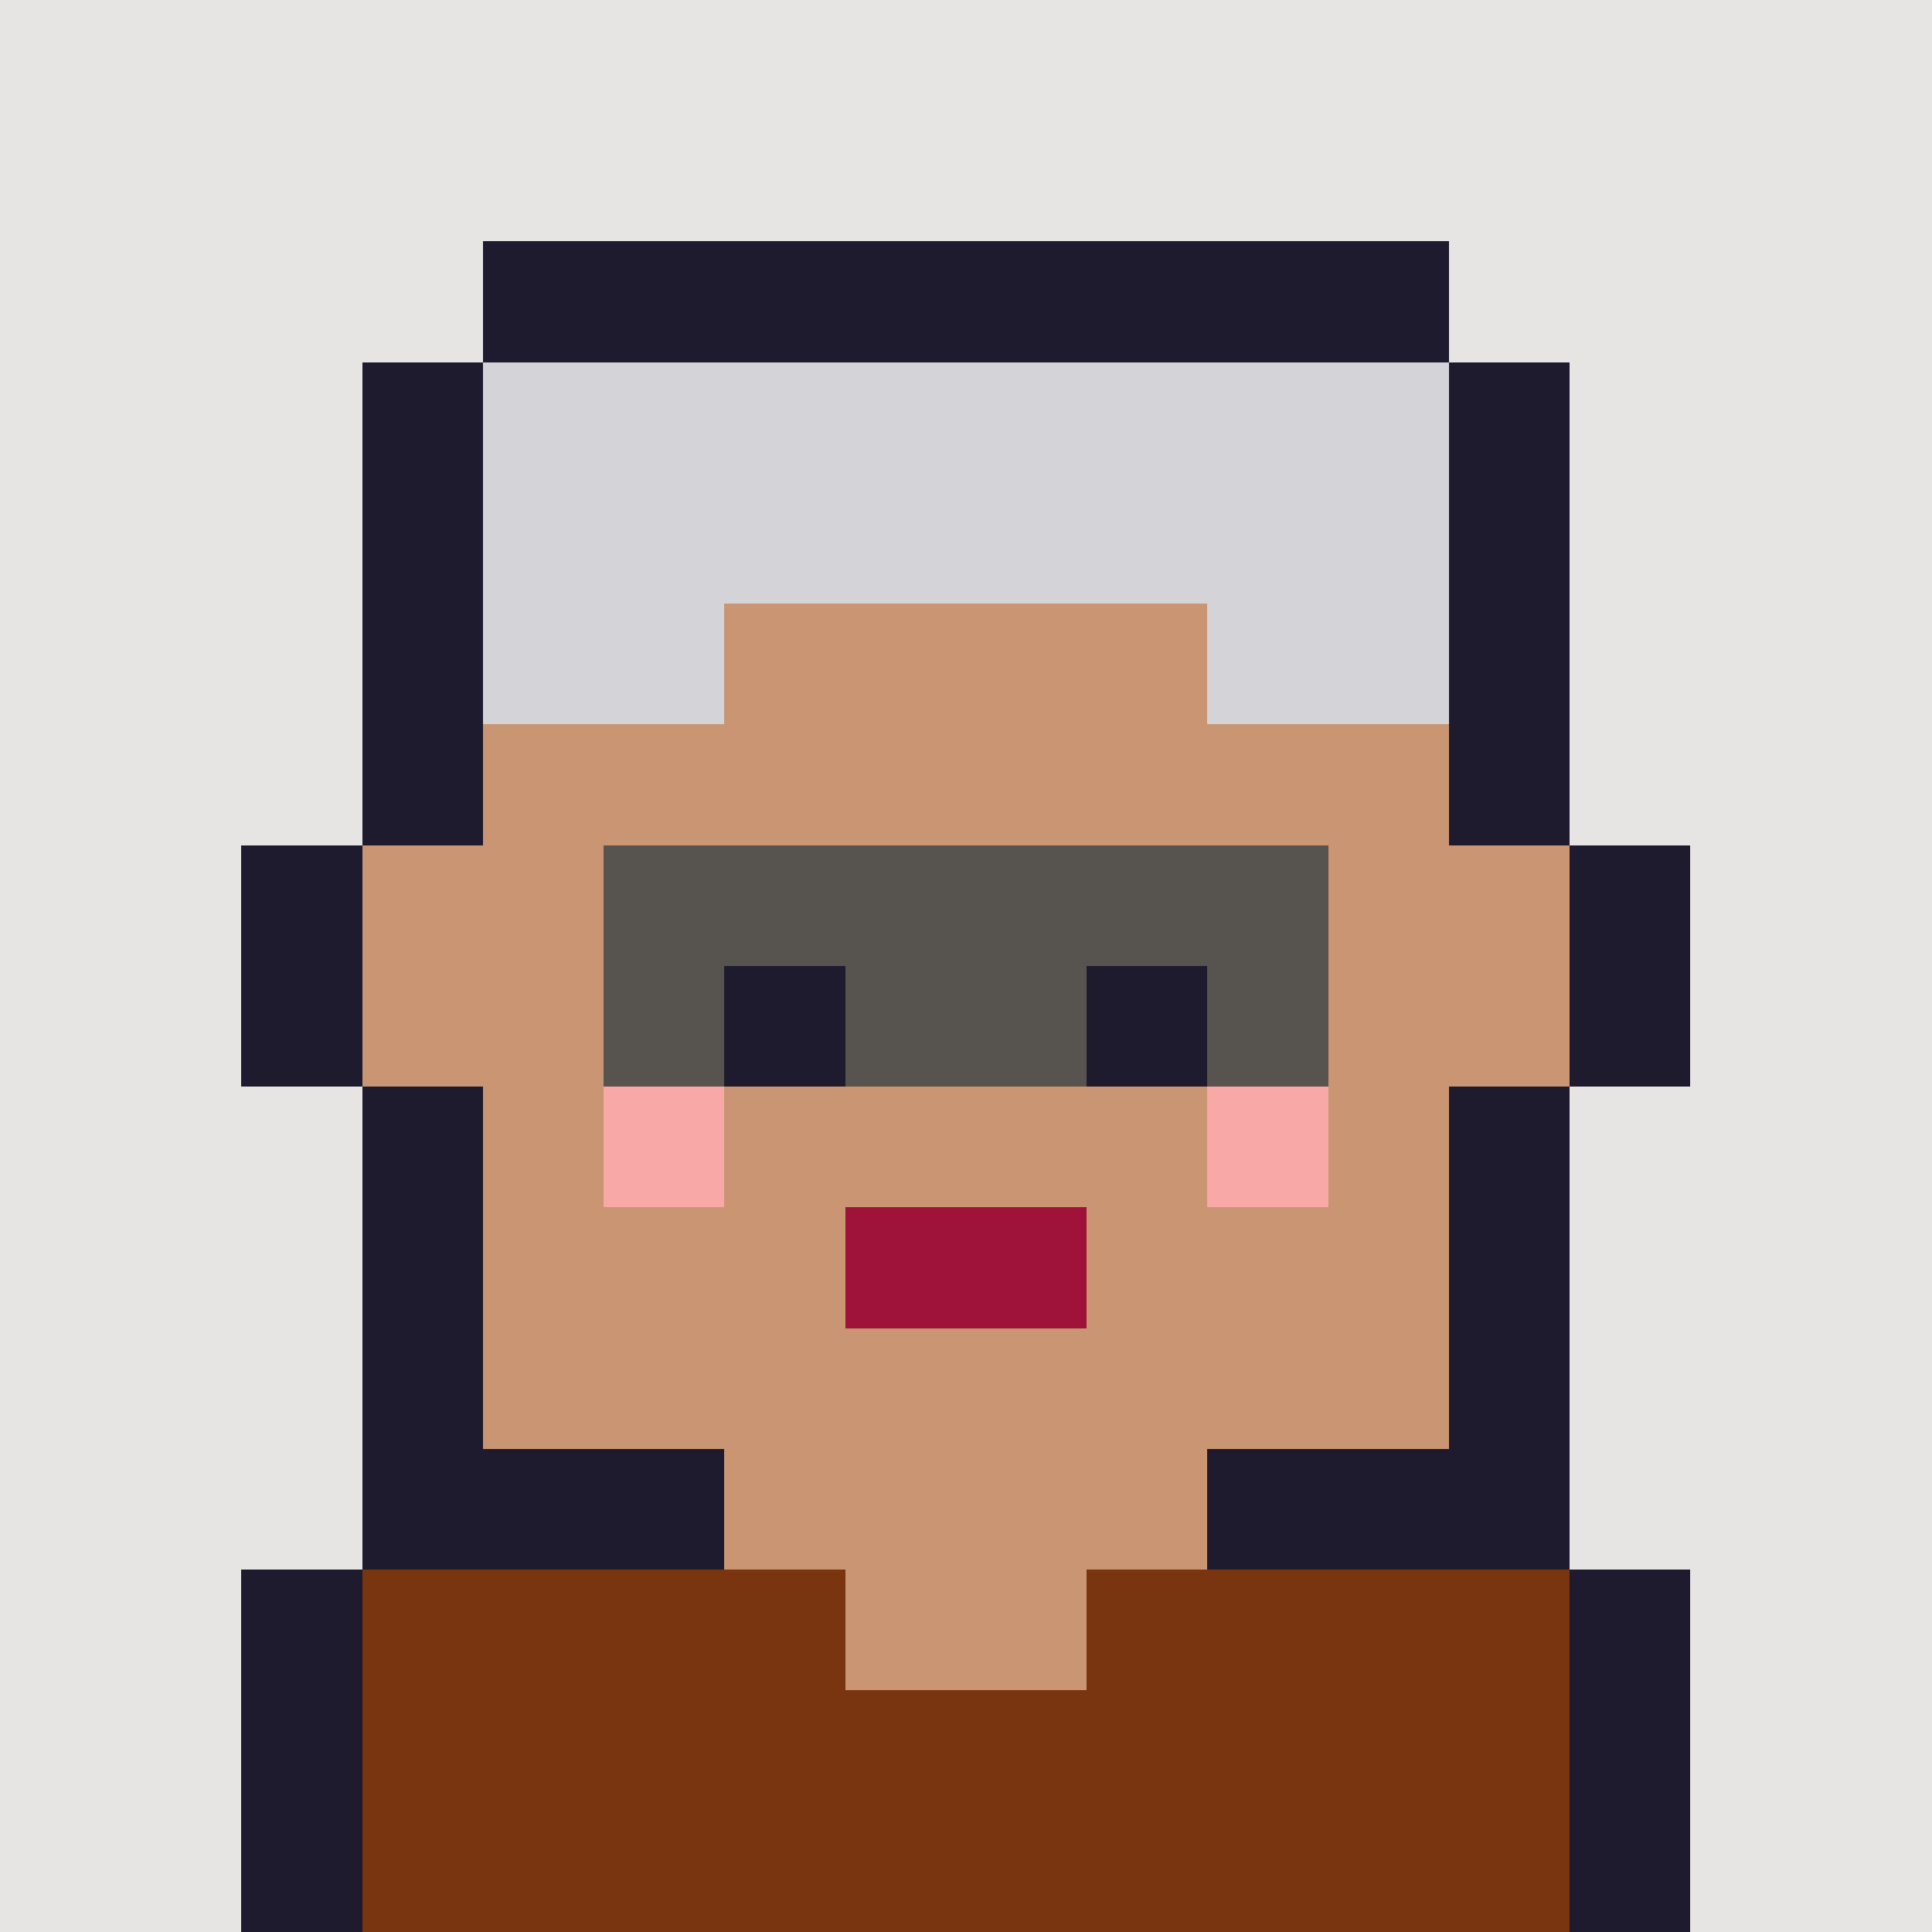
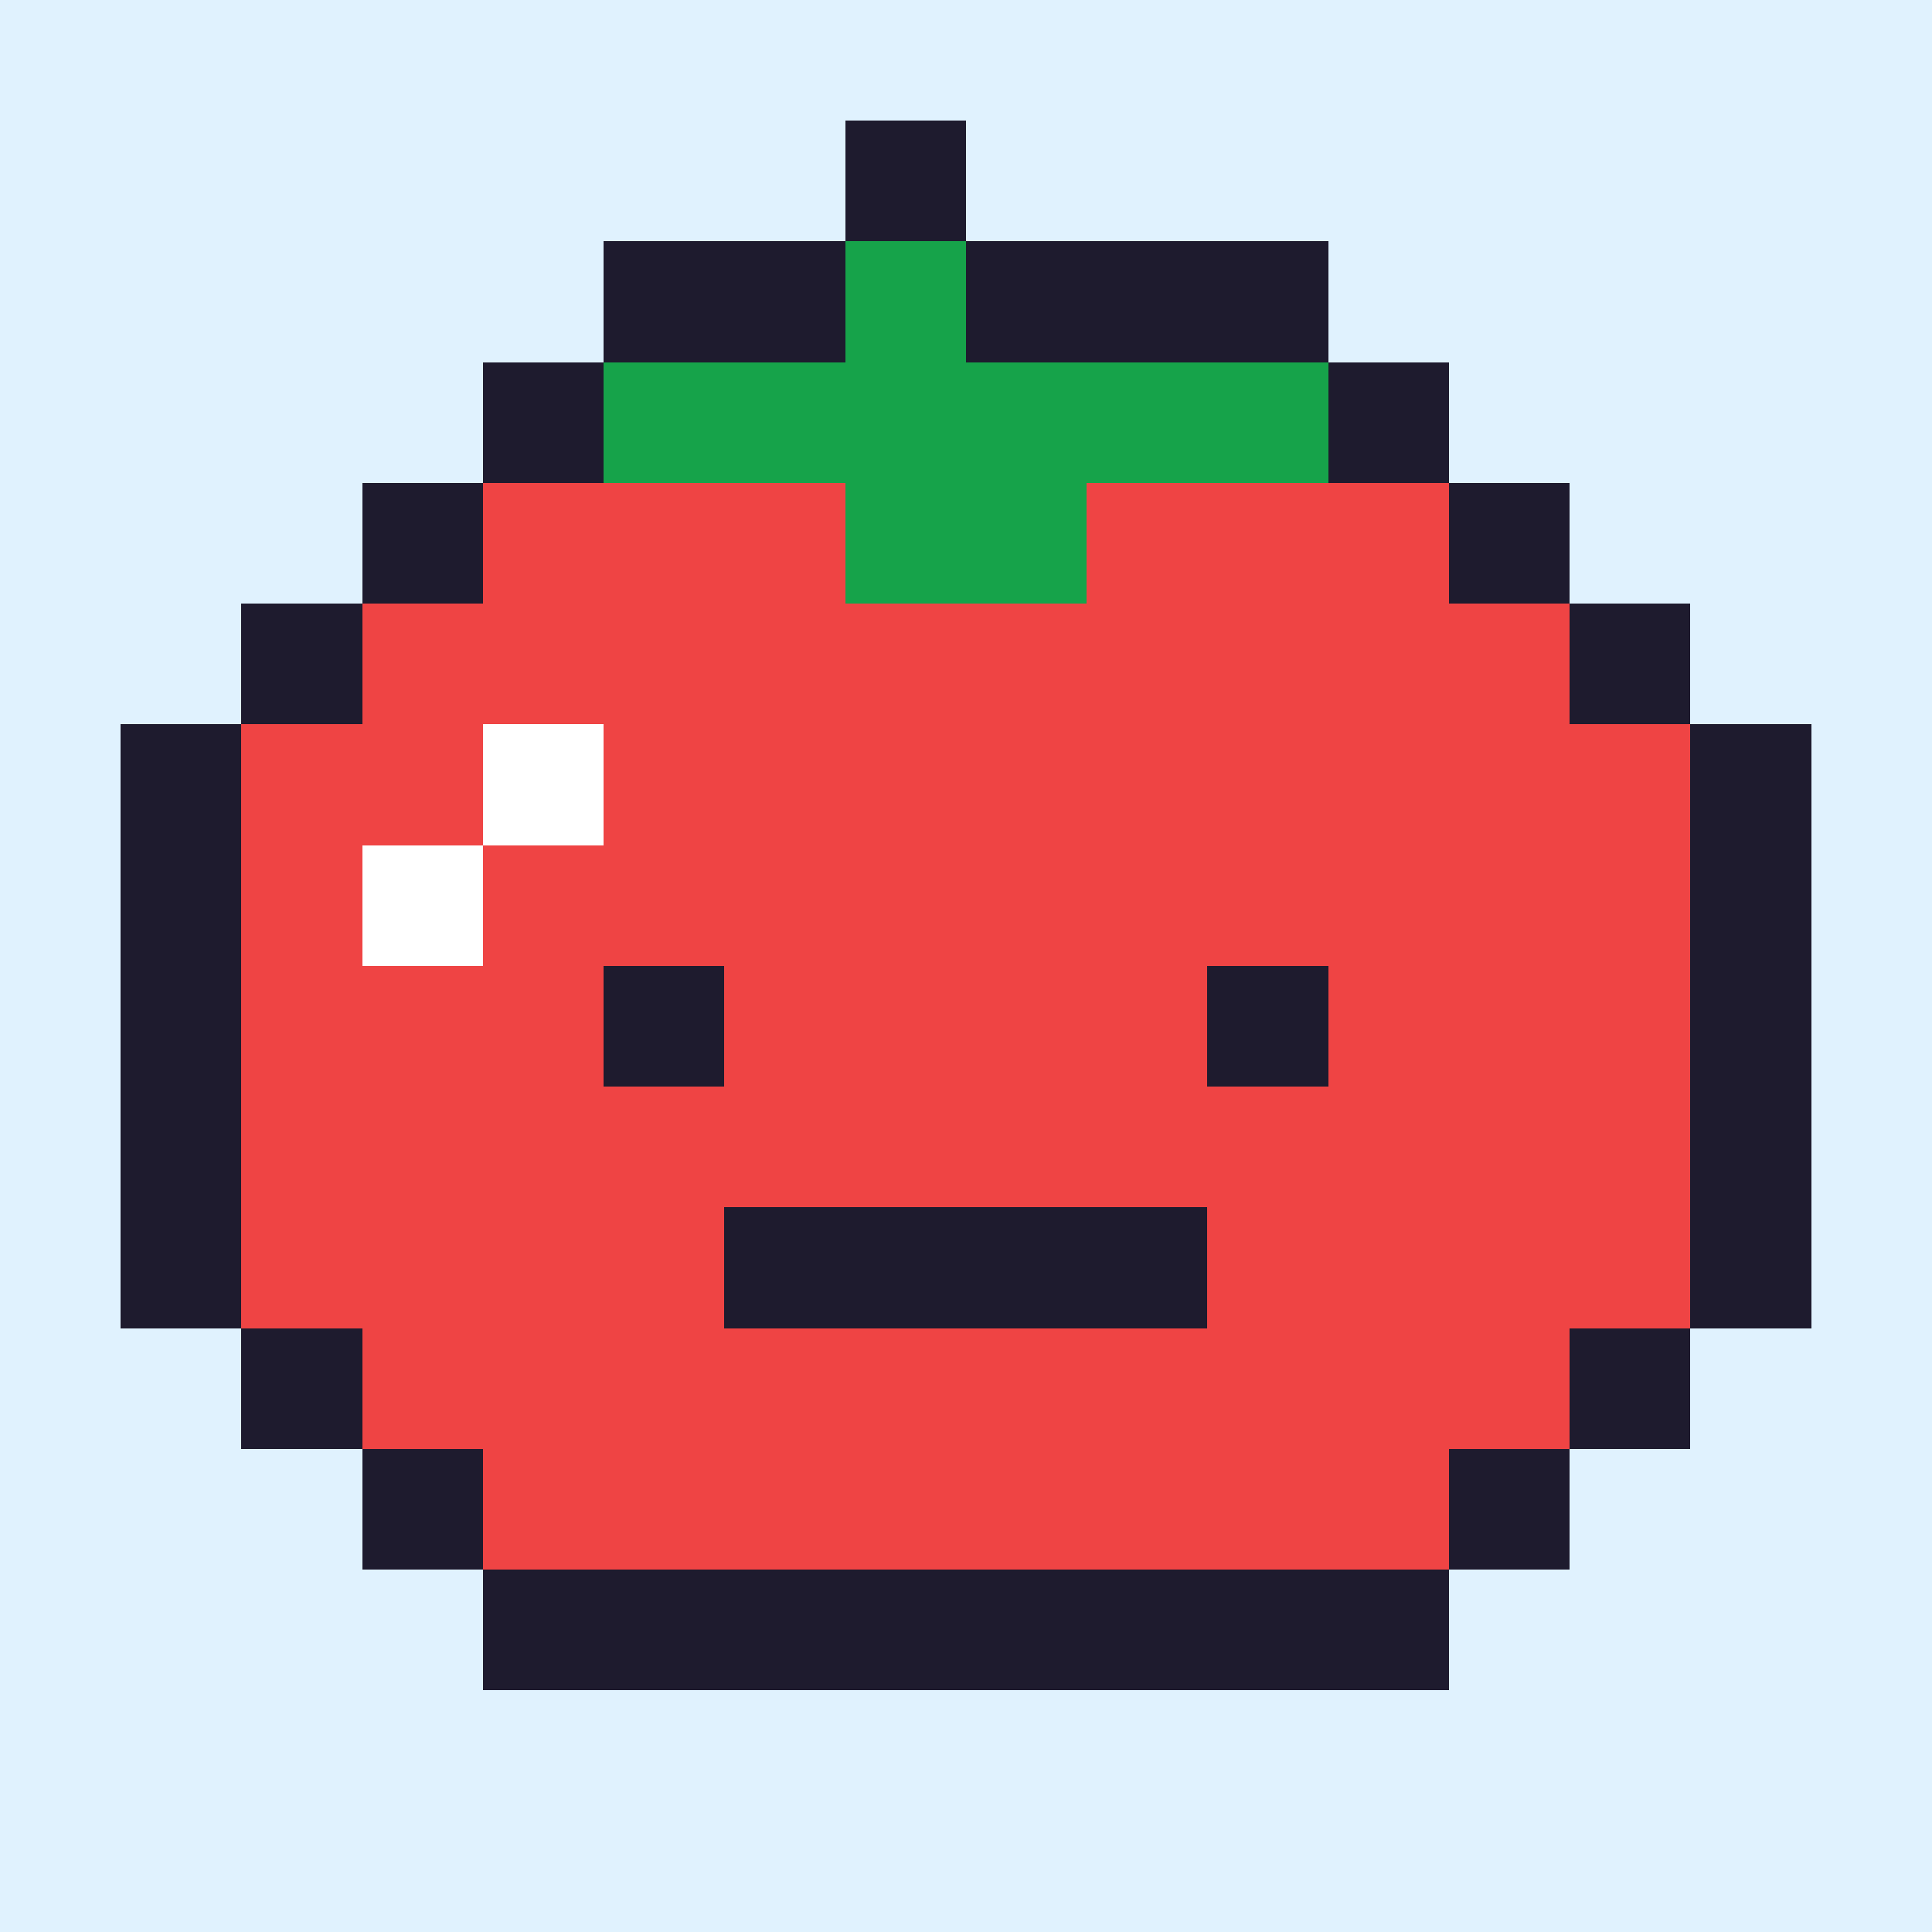
- <svg xmlns="http://www.w3.org/2000/svg" viewBox="0 0 16 16" width="128" height="128" shape-rendering="crispEdges">
-   <rect width="16" height="16" fill="#e7e5e4" />
-   <rect x="4" y="2" width="8" height="1" fill="#1e1b2e" />
+ <svg xmlns="http://www.w3.org/2000/svg" viewBox="0 -1 16 16" width="128" height="128" shape-rendering="crispEdges">
+   <rect y="-1" width="16" height="17" fill="#e0f2fe" />
+   <rect x="7" y="0" width="1" height="1" fill="#1e1b2e" />
+   <rect x="5" y="1" width="2" height="1" fill="#1e1b2e" />
+   <rect x="7" y="1" width="1" height="1" fill="#16a34a" />
+   <rect x="8" y="1" width="3" height="1" fill="#1e1b2e" />
+   <rect x="4" y="2" width="1" height="1" fill="#1e1b2e" />
+   <rect x="5" y="2" width="6" height="1" fill="#16a34a" />
+   <rect x="11" y="2" width="1" height="1" fill="#1e1b2e" />
  <rect x="3" y="3" width="1" height="1" fill="#1e1b2e" />
-   <rect x="4" y="3" width="8" height="1" fill="#d4d4d8" />
+   <rect x="4" y="3" width="3" height="1" fill="#ef4444" />
+   <rect x="7" y="3" width="2" height="1" fill="#16a34a" />
+   <rect x="9" y="3" width="3" height="1" fill="#ef4444" />
  <rect x="12" y="3" width="1" height="1" fill="#1e1b2e" />
-   <rect x="3" y="4" width="1" height="1" fill="#1e1b2e" />
-   <rect x="4" y="4" width="8" height="1" fill="#d4d4d8" />
-   <rect x="12" y="4" width="1" height="1" fill="#1e1b2e" />
-   <rect x="3" y="5" width="1" height="1" fill="#1e1b2e" />
-   <rect x="4" y="5" width="2" height="1" fill="#d4d4d8" />
-   <rect x="6" y="5" width="4" height="1" fill="#c99572" />
-   <rect x="10" y="5" width="2" height="1" fill="#d4d4d8" />
-   <rect x="12" y="5" width="1" height="1" fill="#1e1b2e" />
-   <rect x="3" y="6" width="1" height="1" fill="#1e1b2e" />
-   <rect x="4" y="6" width="8" height="1" fill="#c99572" />
-   <rect x="12" y="6" width="1" height="1" fill="#1e1b2e" />
-   <rect x="2" y="7" width="1" height="1" fill="#1e1b2e" />
-   <rect x="3" y="7" width="2" height="1" fill="#c99572" />
-   <rect x="5" y="7" width="6" height="1" fill="#57534e" />
-   <rect x="11" y="7" width="2" height="1" fill="#c99572" />
-   <rect x="13" y="7" width="1" height="1" fill="#1e1b2e" />
-   <rect x="2" y="8" width="1" height="1" fill="#1e1b2e" />
-   <rect x="3" y="8" width="2" height="1" fill="#c99572" />
-   <rect x="5" y="8" width="1" height="1" fill="#57534e" />
-   <rect x="6" y="8" width="1" height="1" fill="#1e1b2e" />
-   <rect x="7" y="8" width="2" height="1" fill="#57534e" />
-   <rect x="9" y="8" width="1" height="1" fill="#1e1b2e" />
-   <rect x="10" y="8" width="1" height="1" fill="#57534e" />
-   <rect x="11" y="8" width="2" height="1" fill="#c99572" />
-   <rect x="13" y="8" width="1" height="1" fill="#1e1b2e" />
-   <rect x="3" y="9" width="1" height="1" fill="#1e1b2e" />
-   <rect x="4" y="9" width="1" height="1" fill="#c99572" />
-   <rect x="5" y="9" width="1" height="1" fill="#f9a8a8" />
-   <rect x="6" y="9" width="4" height="1" fill="#c99572" />
-   <rect x="10" y="9" width="1" height="1" fill="#f9a8a8" />
-   <rect x="11" y="9" width="1" height="1" fill="#c99572" />
-   <rect x="12" y="9" width="1" height="1" fill="#1e1b2e" />
-   <rect x="3" y="10" width="1" height="1" fill="#1e1b2e" />
-   <rect x="4" y="10" width="3" height="1" fill="#c99572" />
-   <rect x="7" y="10" width="2" height="1" fill="#9f1239" />
-   <rect x="9" y="10" width="3" height="1" fill="#c99572" />
-   <rect x="12" y="10" width="1" height="1" fill="#1e1b2e" />
+   <rect x="2" y="4" width="1" height="1" fill="#1e1b2e" />
+   <rect x="3" y="4" width="10" height="1" fill="#ef4444" />
+   <rect x="13" y="4" width="1" height="1" fill="#1e1b2e" />
+   <rect x="1" y="5" width="1" height="1" fill="#1e1b2e" />
+   <rect x="2" y="5" width="2" height="1" fill="#ef4444" />
+   <rect x="4" y="5" width="1" height="1" fill="#ffffff" />
+   <rect x="5" y="5" width="9" height="1" fill="#ef4444" />
+   <rect x="14" y="5" width="1" height="1" fill="#1e1b2e" />
+   <rect x="1" y="6" width="1" height="1" fill="#1e1b2e" />
+   <rect x="2" y="6" width="1" height="1" fill="#ef4444" />
+   <rect x="3" y="6" width="1" height="1" fill="#ffffff" />
+   <rect x="4" y="6" width="10" height="1" fill="#ef4444" />
+   <rect x="14" y="6" width="1" height="1" fill="#1e1b2e" />
+   <rect x="1" y="7" width="1" height="1" fill="#1e1b2e" />
+   <rect x="2" y="7" width="3" height="1" fill="#ef4444" />
+   <rect x="5" y="7" width="1" height="1" fill="#1e1b2e" />
+   <rect x="6" y="7" width="4" height="1" fill="#ef4444" />
+   <rect x="10" y="7" width="1" height="1" fill="#1e1b2e" />
+   <rect x="11" y="7" width="3" height="1" fill="#ef4444" />
+   <rect x="14" y="7" width="1" height="1" fill="#1e1b2e" />
+   <rect x="1" y="8" width="1" height="1" fill="#1e1b2e" />
+   <rect x="2" y="8" width="12" height="1" fill="#ef4444" />
+   <rect x="14" y="8" width="1" height="1" fill="#1e1b2e" />
+   <rect x="1" y="9" width="1" height="1" fill="#1e1b2e" />
+   <rect x="2" y="9" width="4" height="1" fill="#ef4444" />
+   <rect x="6" y="9" width="4" height="1" fill="#1e1b2e" />
+   <rect x="10" y="9" width="4" height="1" fill="#ef4444" />
+   <rect x="14" y="9" width="1" height="1" fill="#1e1b2e" />
+   <rect x="2" y="10" width="1" height="1" fill="#1e1b2e" />
+   <rect x="3" y="10" width="10" height="1" fill="#ef4444" />
+   <rect x="13" y="10" width="1" height="1" fill="#1e1b2e" />
  <rect x="3" y="11" width="1" height="1" fill="#1e1b2e" />
-   <rect x="4" y="11" width="8" height="1" fill="#c99572" />
+   <rect x="4" y="11" width="8" height="1" fill="#ef4444" />
  <rect x="12" y="11" width="1" height="1" fill="#1e1b2e" />
-   <rect x="3" y="12" width="3" height="1" fill="#1e1b2e" />
-   <rect x="6" y="12" width="4" height="1" fill="#c99572" />
-   <rect x="10" y="12" width="3" height="1" fill="#1e1b2e" />
-   <rect x="2" y="13" width="1" height="1" fill="#1e1b2e" />
-   <rect x="3" y="13" width="4" height="1" fill="#78350f" />
-   <rect x="7" y="13" width="2" height="1" fill="#c99572" />
-   <rect x="9" y="13" width="4" height="1" fill="#78350f" />
-   <rect x="13" y="13" width="1" height="1" fill="#1e1b2e" />
-   <rect x="2" y="14" width="1" height="1" fill="#1e1b2e" />
-   <rect x="3" y="14" width="10" height="1" fill="#78350f" />
-   <rect x="13" y="14" width="1" height="1" fill="#1e1b2e" />
-   <rect x="2" y="15" width="1" height="1" fill="#1e1b2e" />
-   <rect x="3" y="15" width="10" height="1" fill="#78350f" />
-   <rect x="13" y="15" width="1" height="1" fill="#1e1b2e" />
+   <rect x="4" y="12" width="8" height="1" fill="#1e1b2e" />
</svg>
